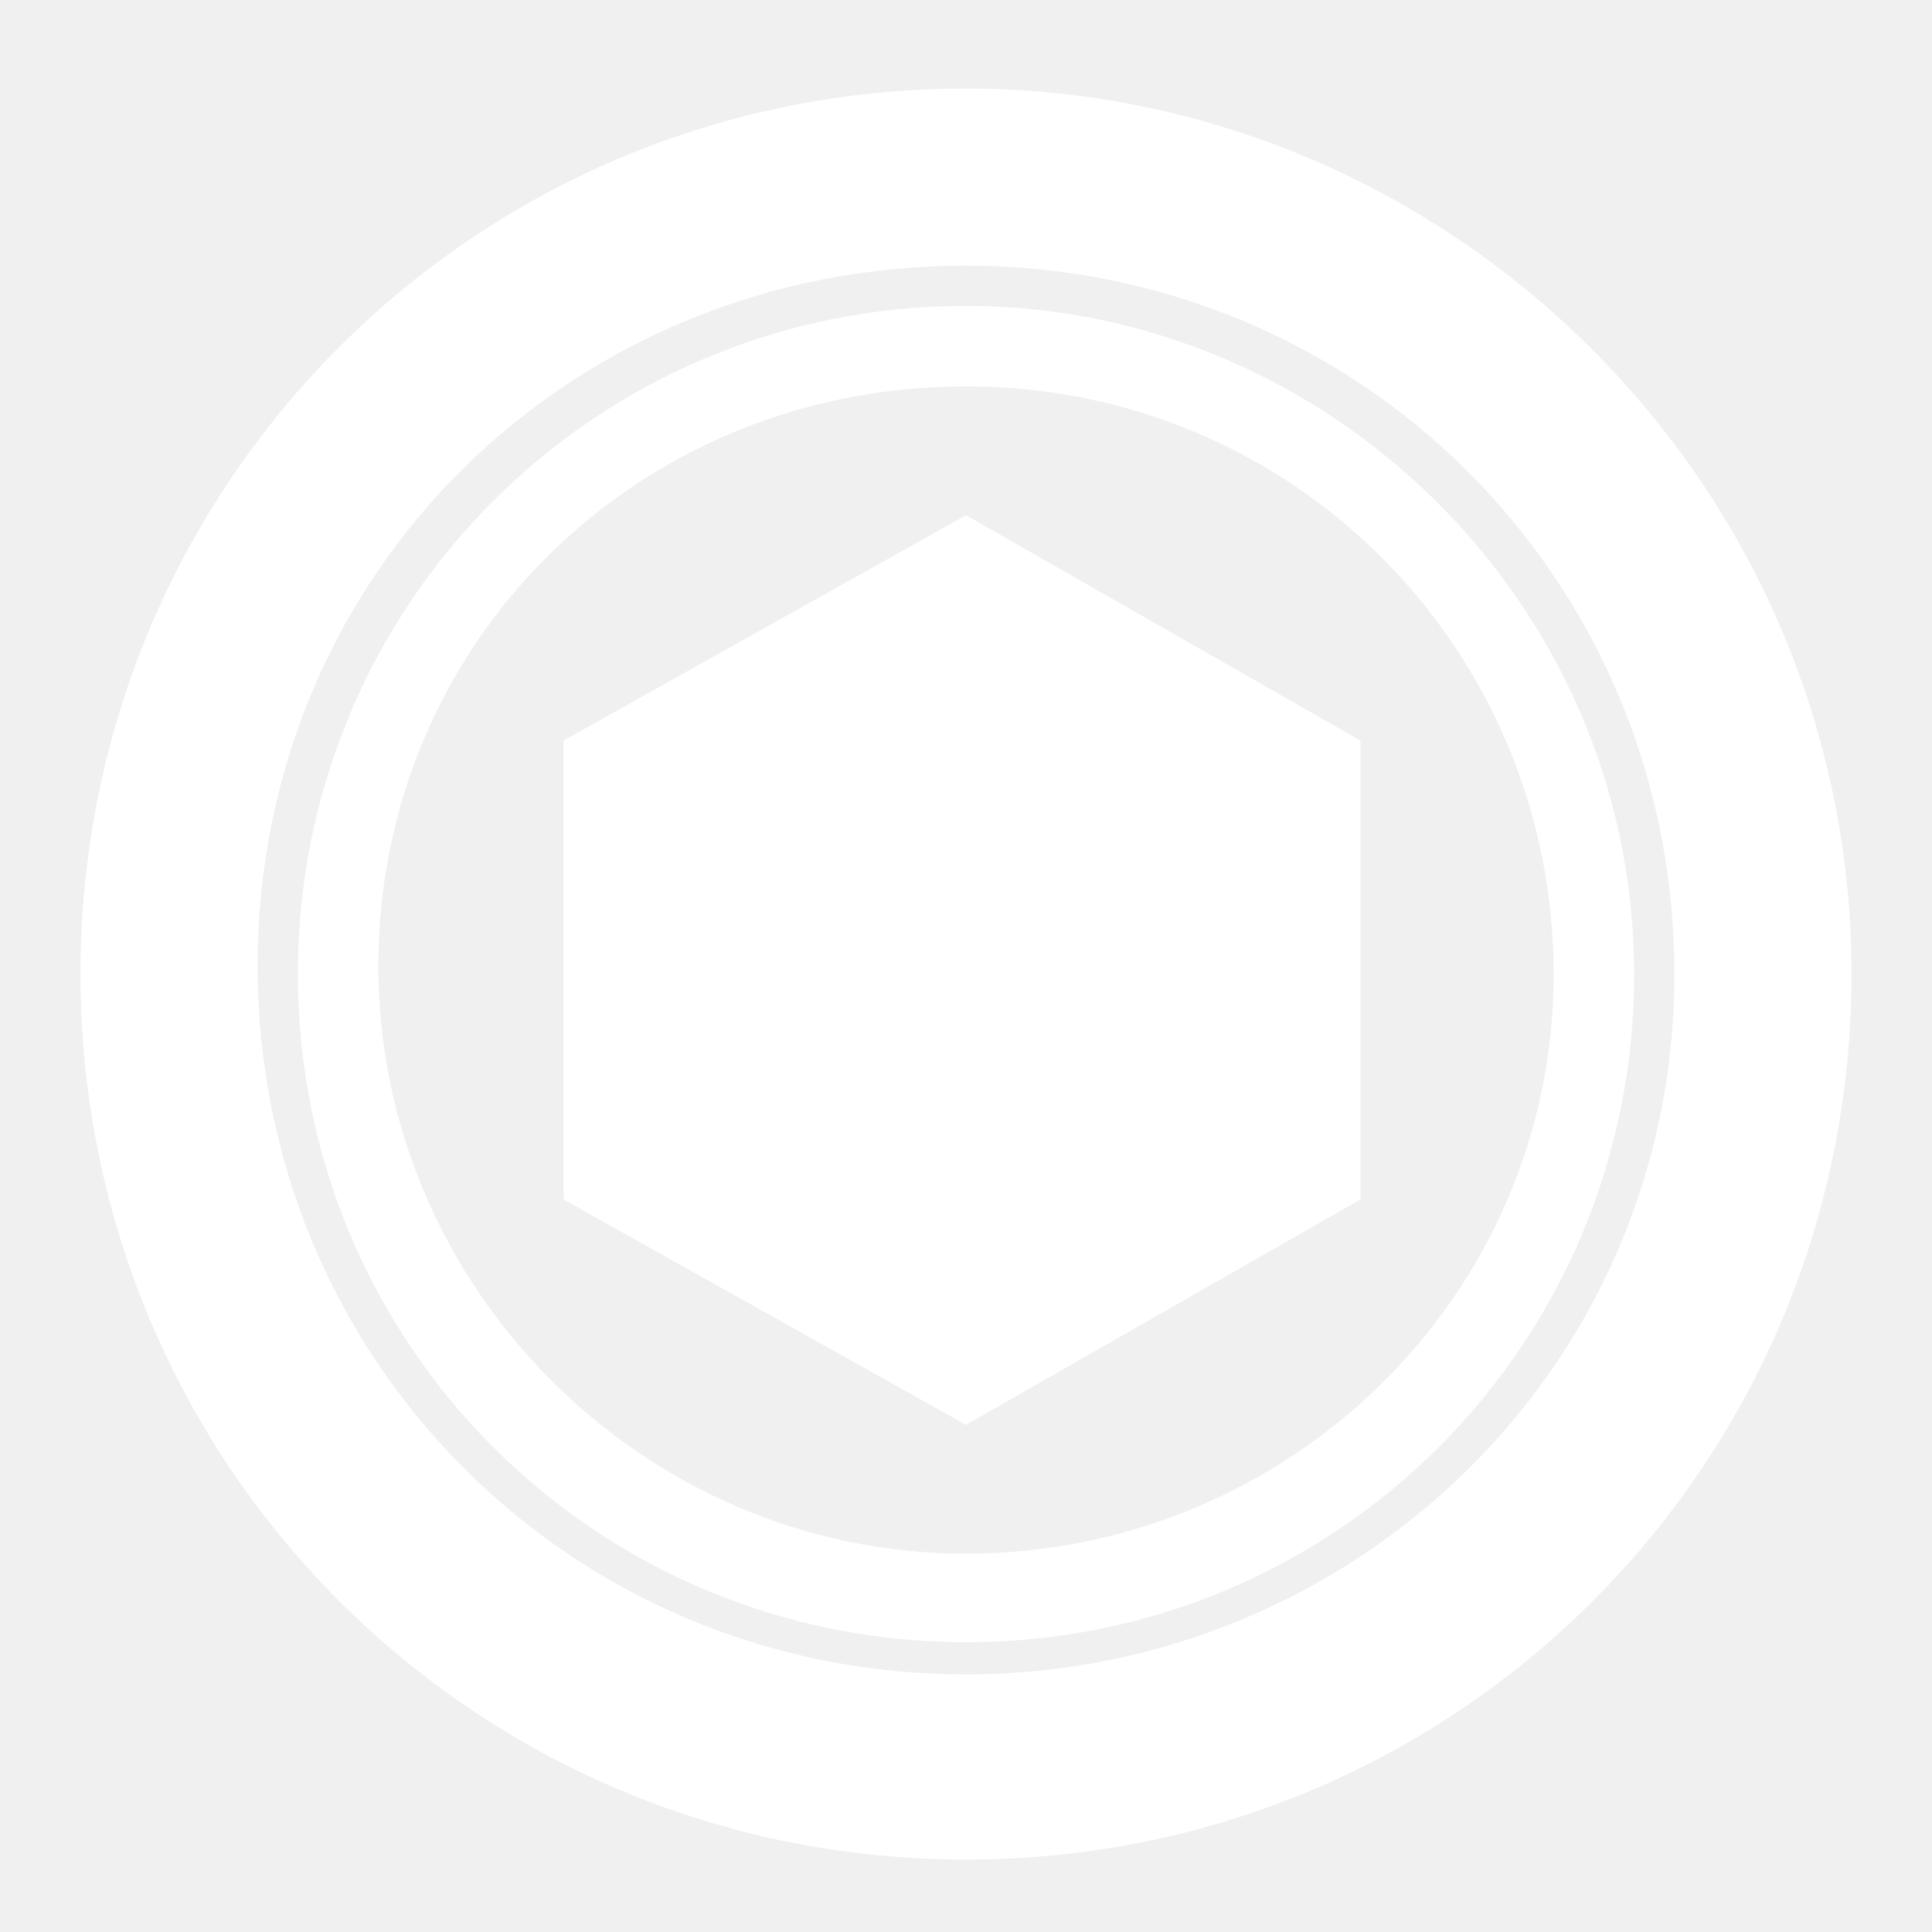
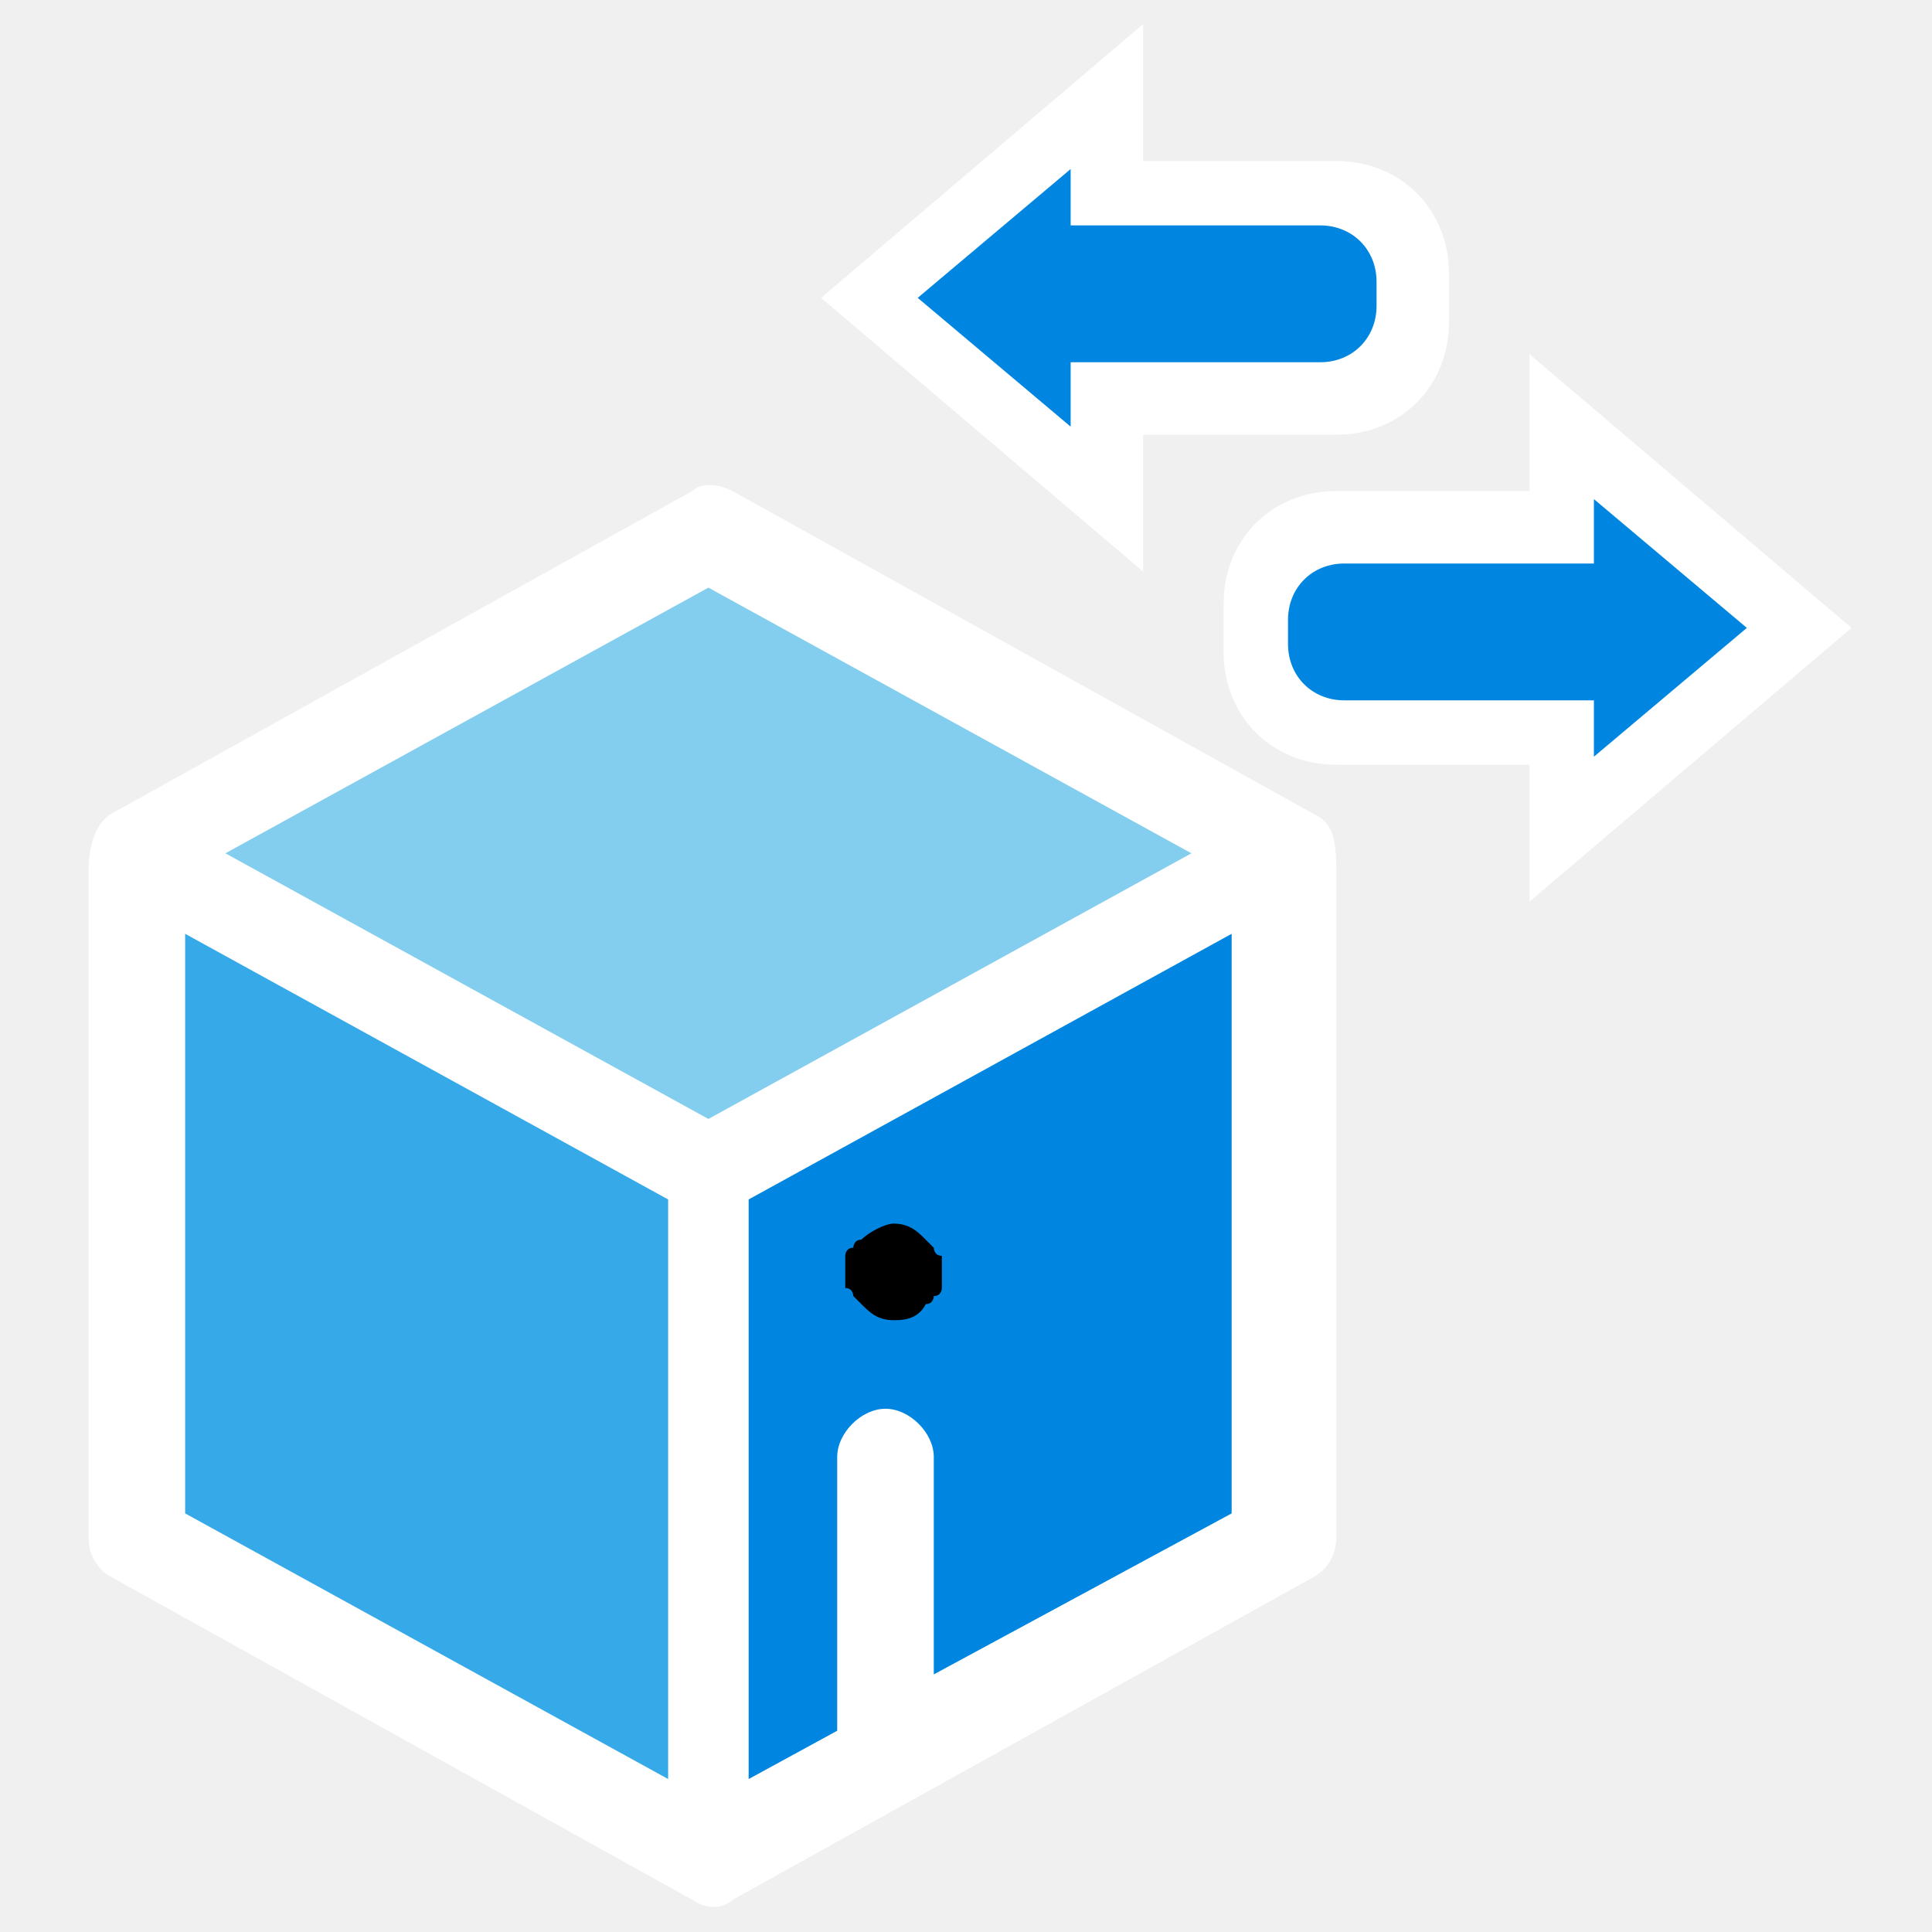
<svg xmlns="http://www.w3.org/2000/svg" version="1.1" id="ic-transaction-staked" x="0px" y="0px" viewBox="0 0 24 24" style="enable-background:new 0 0 24 24;" xml:space="preserve">
  <style type="text/css">
- 	.st0{fill:#FFFFFF;}
+ 	.st0{fill:#36A9E9;}
+ 	.st1{fill:#0086E1;}
+ 	.st2{fill:#83CDEE;}
+ 	.st3{fill:#FFFFFF;}
</style>
  <g>
-     <path class="st0" d="M12,1.1C5.9,1.1,1,6,1,12.1s4.9,11,11,11s11-4.9,11-11S18,1.1,12,1.1z M12,20.8c-4.9,0-8.8-3.9-8.8-8.8   S7.1,3.3,12,3.3s8.8,3.9,8.8,8.8S16.8,20.8,12,20.8z" />
-     <path class="st0" d="M12,3.8c-4.6,0-8.3,3.7-8.3,8.3s3.7,8.3,8.3,8.3s8.3-3.7,8.3-8.3S16.5,3.8,12,3.8z M12,19.3   c-4,0-7.3-3.3-7.3-7.3S7.9,4.8,12,4.8s7.3,3.3,7.3,7.3S16,19.3,12,19.3z" />
-     <polygon class="st0" points="7,9.2 7,14.9 12,17.7 16.9,14.9 16.9,9.2 12,6.4  " />
+     <path class="st0" d="M8.8,14.7v8.3l-7.2-4v-8.3" />
+     <path class="st1" d="M8.8,14.7v8.3l7.2-4v-8.3" />
+     <path class="st2" d="M1.7,10.6l7.2-4l7.2,4l-7.2,4L1.7,10.6z" />
+     <path d="M11.1,16.4c-0.2,0-0.3-0.1-0.4-0.2c0,0-0.1-0.1-0.1-0.1c0,0,0-0.1-0.1-0.1c0,0,0-0.1,0-0.1c0,0,0-0.1,0-0.1   c0,0,0-0.1,0-0.1c0,0,0-0.1,0-0.1c0,0,0-0.1,0.1-0.1c0,0,0-0.1,0.1-0.1c0.1-0.1,0.3-0.2,0.4-0.2c0.2,0,0.3,0.1,0.4,0.2   c0,0,0.1,0.1,0.1,0.1c0,0,0,0.1,0.1,0.1c0,0,0,0.1,0,0.1c0,0,0,0.1,0,0.1c0,0,0,0.1,0,0.1c0,0,0,0.1,0,0.1c0,0,0,0.1-0.1,0.1   c0,0,0,0.1-0.1,0.1C11.4,16.4,11.2,16.4,11.1,16.4z" />
+     <path class="st3" d="M16.3,10.1l-7.2-4C8.9,6,8.7,6,8.6,6.1l-7.2,4c-0.2,0.1-0.3,0.4-0.3,0.7v8.3c0,0.2,0.1,0.4,0.3,0.5   c0,0,7.2,4,7.2,4c0.3,0.2,0.5,0,0.5,0c0,0,7.2-4,7.2-4c0.2-0.1,0.3-0.3,0.3-0.5v-8.3C16.6,10.3,16.5,10.2,16.3,10.1z M8.8,7.3   l6,3.3l-6,3.3l-6-3.3L8.8,7.3z M2.3,11.6l6,3.3v7.2l-6-3.3V11.6z M11.6,20.8v-2.7c0-0.3-0.3-0.6-0.6-0.6c-0.3,0-0.6,0.3-0.6,0.6   v3.4l-1.1,0.6v-7.2l6-3.3v7.2L11.6,20.8z" />
+     <path class="st1" d="M19.4,5.3v1.3h-3.1c-0.4,0-0.6,0.3-0.6,0.6v1.2c0,0.4,0.3,0.6,0.6,0.6h3.1v1.3l2.9-2.5L19.4,5.3z" />
+     <path class="st3" d="M23,7.8l-4,3.4V9.5h-2.4c-0.8,0-1.4-0.6-1.4-1.4V7.5c0-0.8,0.6-1.4,1.4-1.4H19V4.4L23,7.8z M19.8,9.4l1.9-1.6   l-1.9-1.6v0.8h-3.1c-0.4,0-0.7,0.3-0.7,0.7V8c0,0.4,0.3,0.7,0.7,0.7h3.1V9.4z" />
+     <path class="st1" d="M13.7,6.2V5h3.1c0.4,0,0.6-0.3,0.6-0.6V3.1c0-0.4-0.3-0.6-0.6-0.6h-3.1V1.2l-2.9,2.5L13.7,6.2z" />
+     <path class="st3" d="M10.2,3.7l4-3.4V2h2.4c0.8,0,1.4,0.6,1.4,1.4V4c0,0.8-0.6,1.4-1.4,1.4h-2.4v1.7L10.2,3.7z M13.3,2.1l-1.9,1.6   l1.9,1.6V4.5h3.1c0.4,0,0.7-0.3,0.7-0.7V3.5c0-0.4-0.3-0.7-0.7-0.7h-3.1V2.1z" />
  </g>
</svg>
